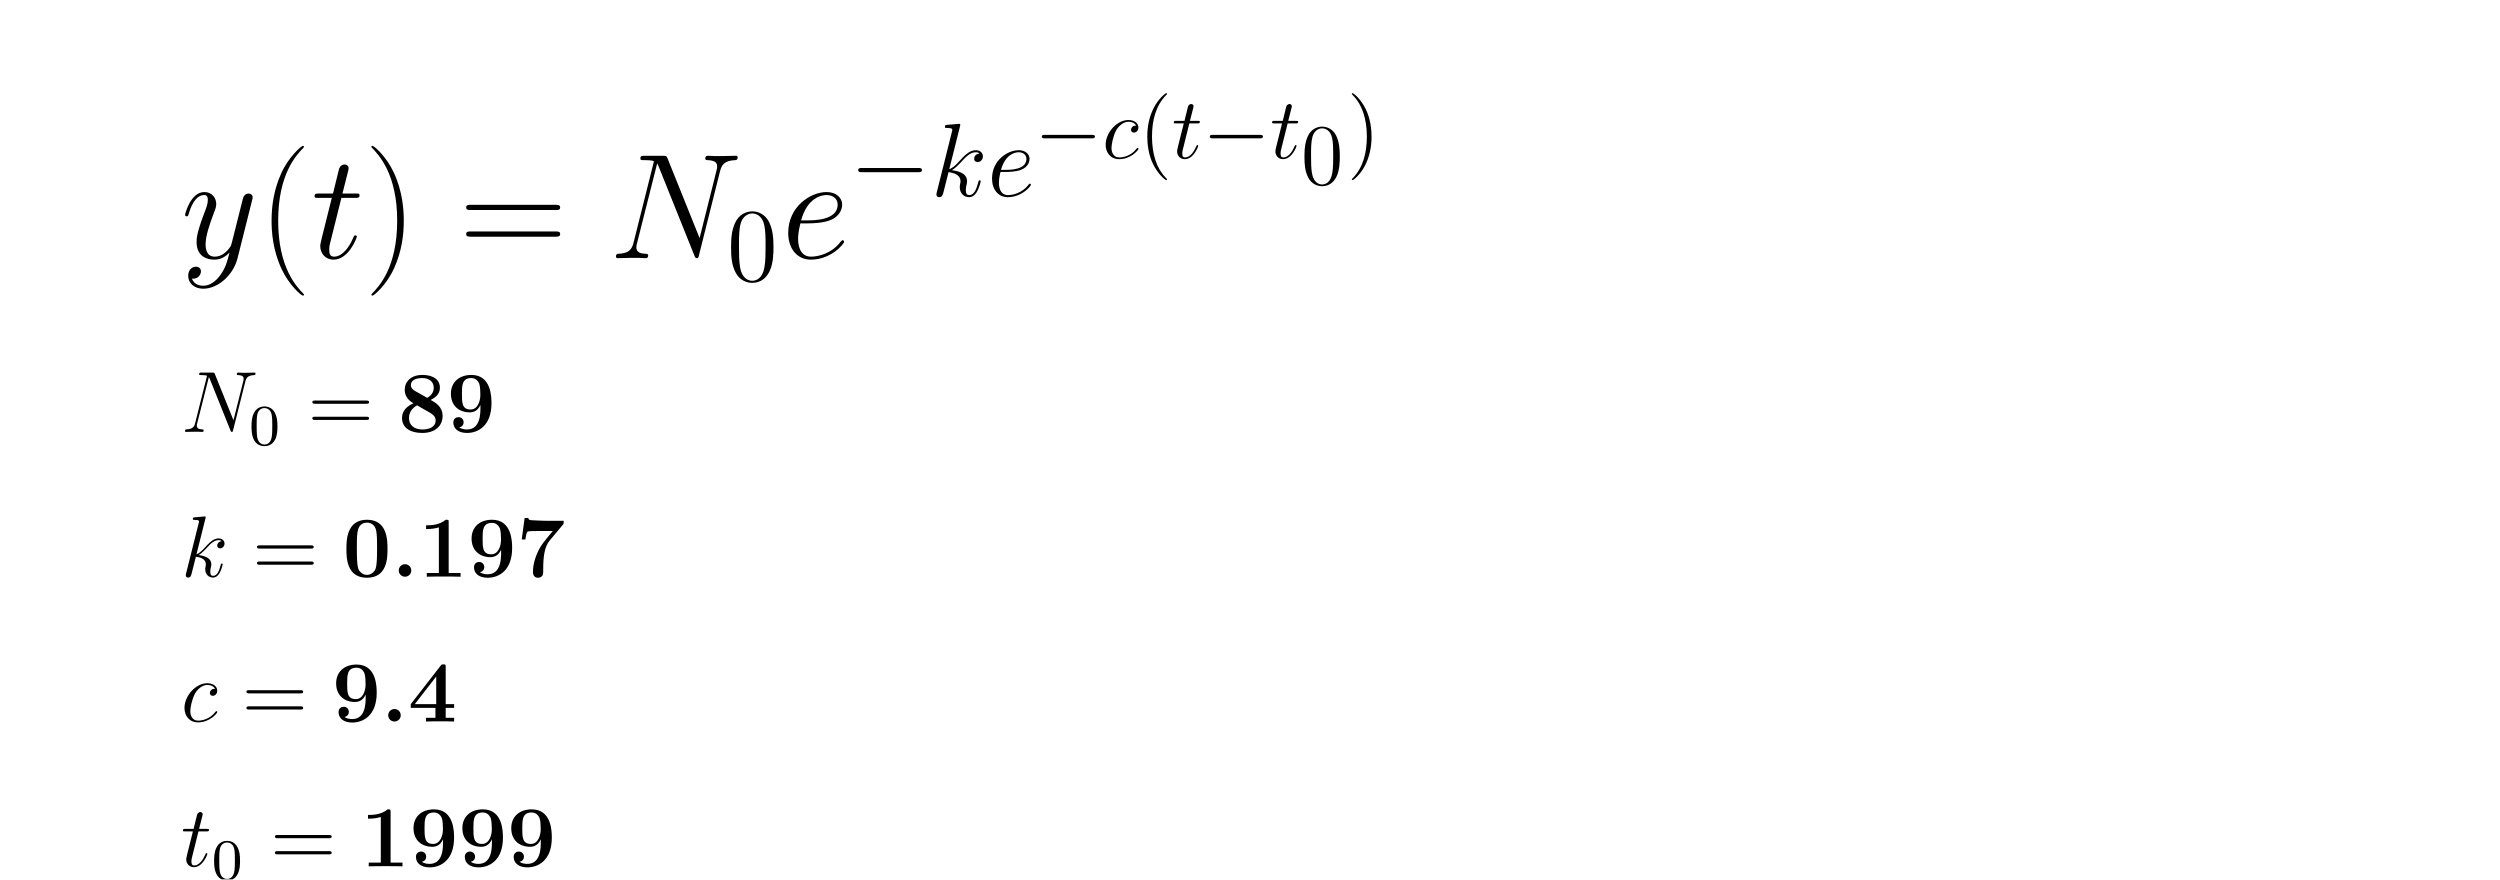
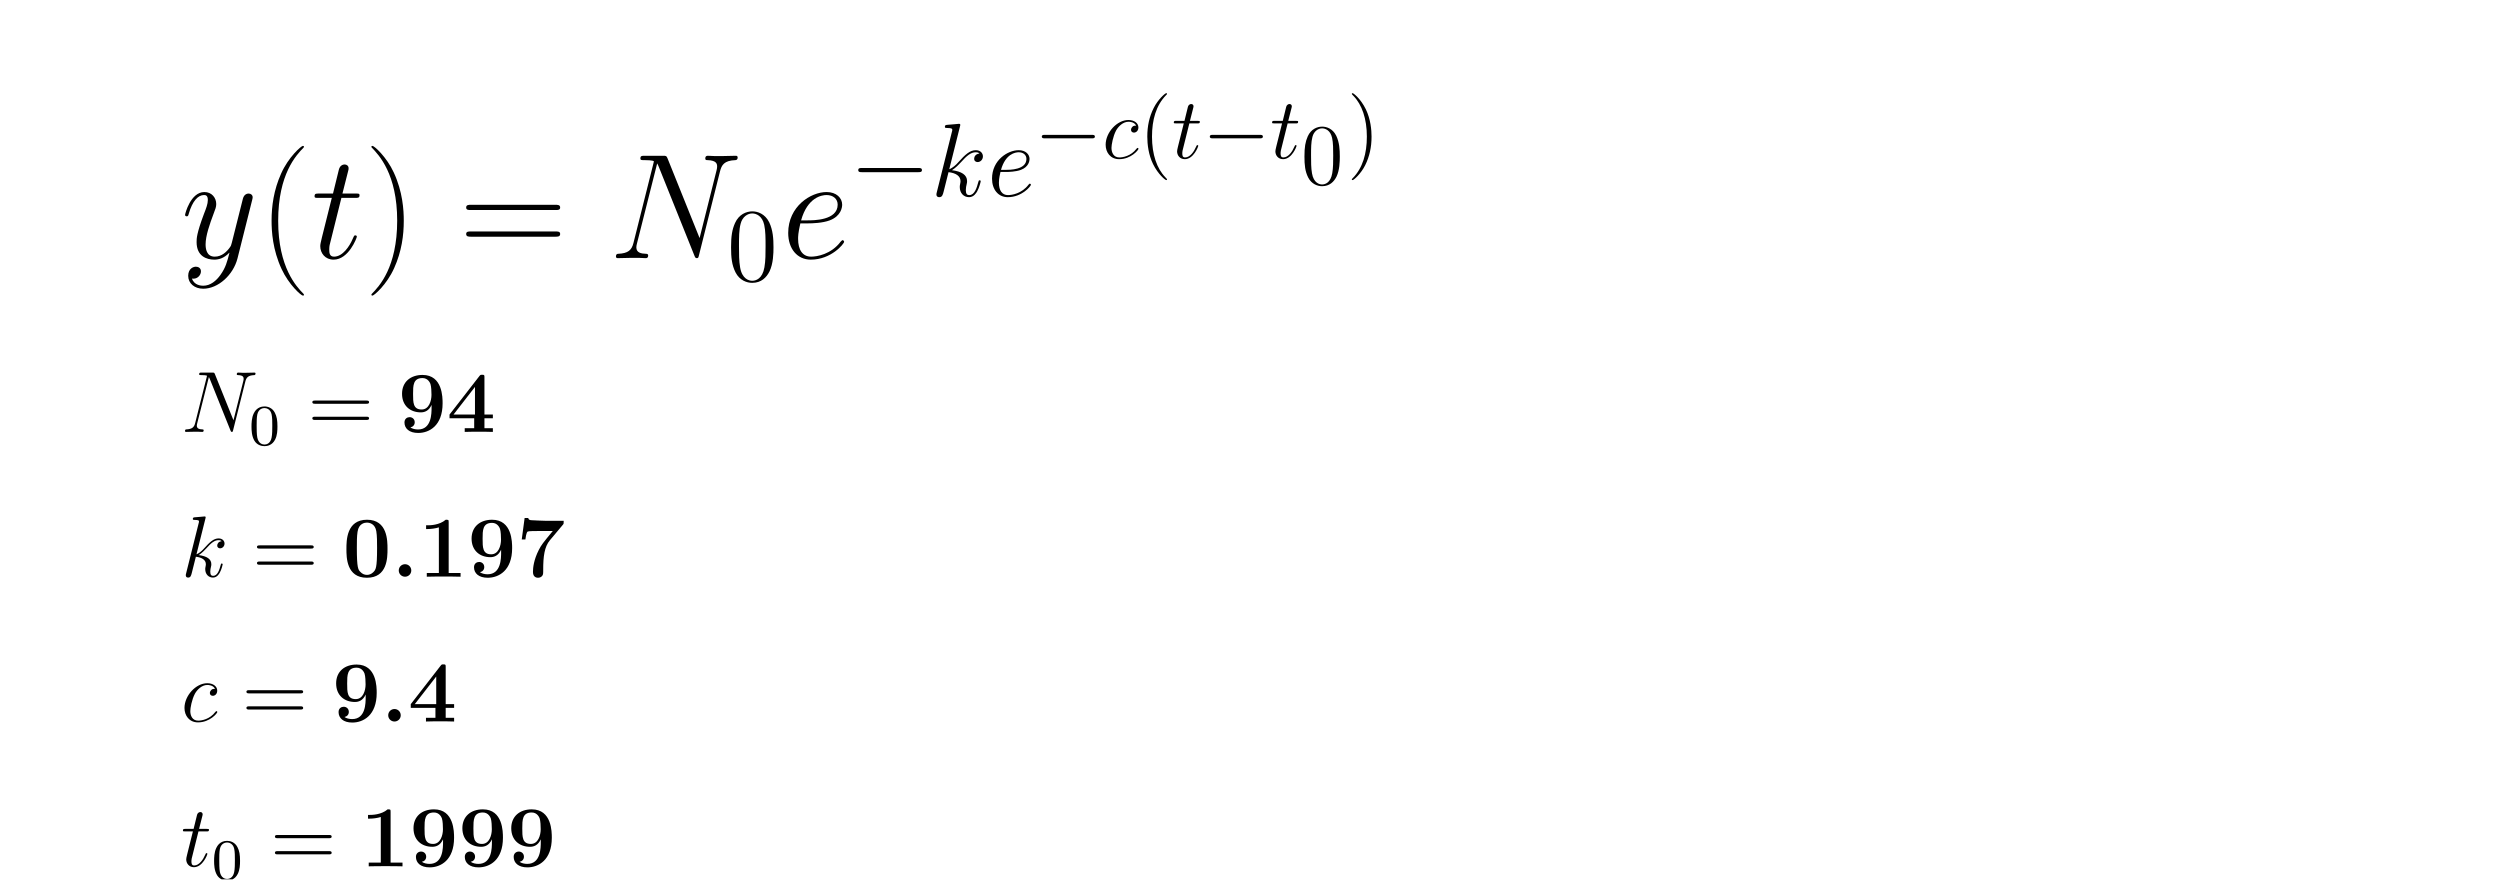
<svg xmlns="http://www.w3.org/2000/svg" version="1.1" width="344pt" height="121pt" viewBox="0 -121 344 121">
  <defs>
    <clipPath id="clip1">
      <path d="M0 0H343.711V120.348H0Z" />
    </clipPath>
  </defs>
  <g id="page1">
    <g transform="matrix(1 0 0 -1 0 0)">
      <path d="M30.331 83.169C29.774 82.385 28.97 81.684 27.959 81.684C27.712 81.684 26.722 81.725 26.413 82.674C26.474 82.653 26.578 82.653 26.619 82.653C27.238 82.653 27.65 83.19 27.65 83.664S27.258 84.303 26.949 84.303C26.619 84.303 25.897 84.056 25.897 83.045C25.897 81.993 26.784 81.272 27.959 81.272C30.022 81.272 32.105 83.169 32.683 85.458L34.704 93.502C34.724 93.605 34.766 93.729 34.766 93.853C34.766 94.162 34.518 94.368 34.209 94.368C34.023 94.368 33.59 94.286 33.425 93.667L31.899 87.603C31.796 87.232 31.796 87.191 31.631 86.964C31.218 86.386 30.538 85.685 29.548 85.685C28.393 85.685 28.29 86.82 28.29 87.376C28.29 88.552 28.846 90.14 29.403 91.625C29.63 92.223 29.754 92.512 29.754 92.925C29.754 93.791 29.135 94.575 28.125 94.575C26.227 94.575 25.464 91.584 25.464 91.419C25.464 91.337 25.546 91.233 25.691 91.233C25.876 91.233 25.897 91.316 25.98 91.605C26.474 93.337 27.258 94.162 28.063 94.162C28.248 94.162 28.599 94.162 28.599 93.481C28.599 92.945 28.372 92.347 28.063 91.563C27.052 88.862 27.052 88.181 27.052 87.686C27.052 85.727 28.454 85.273 29.486 85.273C30.084 85.273 30.826 85.458 31.548 86.222L31.569 86.201C31.259 84.984 31.053 84.18 30.331 83.169Z" clip-path="url(#clip1)" />
      <path d="M41.824 80.447C41.824 80.467 41.824 80.508 41.762 80.57C40.814 81.54 38.277 84.18 38.277 90.615C38.277 97.049 40.772 99.669 41.783 100.7C41.783 100.721 41.824 100.762 41.824 100.824S41.762 100.927 41.68 100.927C41.453 100.927 39.7 99.4 38.689 97.132C37.658 94.843 37.369 92.615 37.369 90.635C37.369 89.15 37.514 86.634 38.751 83.973C39.741 81.828 41.432 80.323 41.68 80.323C41.783 80.323 41.824 80.364 41.824 80.447Z" clip-path="url(#clip1)" />
      <path d="M46.976 93.77H48.873C49.265 93.77 49.471 93.77 49.471 94.141C49.471 94.368 49.347 94.368 48.935 94.368H47.12L47.883 97.379C47.966 97.668 47.966 97.709 47.966 97.854C47.966 98.184 47.697 98.369 47.429 98.369C47.264 98.369 46.79 98.307 46.625 97.647L45.821 94.368H43.882C43.469 94.368 43.284 94.368 43.284 93.977C43.284 93.77 43.428 93.77 43.82 93.77H45.656L44.294 88.325C44.129 87.603 44.068 87.397 44.068 87.129C44.068 86.16 44.748 85.273 45.903 85.273C47.986 85.273 49.1 88.284 49.1 88.428C49.1 88.552 49.017 88.614 48.894 88.614C48.852 88.614 48.77 88.614 48.729 88.531C48.708 88.511 48.688 88.49 48.543 88.16C48.11 87.129 47.161 85.685 45.965 85.685C45.346 85.685 45.305 86.201 45.305 86.655C45.305 86.675 45.305 87.067 45.367 87.315L46.976 93.77Z" clip-path="url(#clip1)" />
      <path d="M55.56 90.615C55.56 92.1 55.416 94.616 54.178 97.276C53.188 99.421 51.497 100.927 51.25 100.927C51.188 100.927 51.105 100.906 51.105 100.803C51.105 100.762 51.126 100.741 51.147 100.7C52.137 99.669 54.653 97.049 54.653 90.635C54.653 84.2 52.157 81.581 51.147 80.55C51.126 80.508 51.105 80.488 51.105 80.447C51.105 80.343 51.188 80.323 51.25 80.323C51.477 80.323 53.23 81.849 54.24 84.118C55.272 86.407 55.56 88.635 55.56 90.615Z" clip-path="url(#clip1)" />
      <path d="M76.458 92.1C76.768 92.1 77.077 92.1 77.077 92.45C77.077 92.822 76.727 92.822 76.376 92.822H64.847C64.496 92.822 64.145 92.822 64.145 92.45C64.145 92.1 64.455 92.1 64.764 92.1H76.458ZM76.376 88.428C76.727 88.428 77.077 88.428 77.077 88.8C77.077 89.15 76.768 89.15 76.458 89.15H64.764C64.455 89.15 64.145 89.15 64.145 88.8C64.145 88.428 64.496 88.428 64.847 88.428H76.376Z" clip-path="url(#clip1)" />
      <path d="M99.068 97.4C99.295 98.287 99.625 98.906 101.193 98.967C101.254 98.967 101.502 98.988 101.502 99.339C101.502 99.566 101.316 99.566 101.234 99.566C100.821 99.566 99.769 99.524 99.357 99.524H98.367C98.078 99.524 97.707 99.566 97.418 99.566C97.294 99.566 97.047 99.566 97.047 99.174C97.047 98.967 97.212 98.967 97.356 98.967C98.594 98.926 98.676 98.452 98.676 98.081C98.676 97.895 98.656 97.833 98.594 97.544L96.263 88.243L91.85 99.215C91.705 99.545 91.685 99.566 91.231 99.566H88.715C88.302 99.566 88.117 99.566 88.117 99.174C88.117 98.967 88.261 98.967 88.653 98.967C88.756 98.967 89.973 98.967 89.973 98.782C89.973 98.74 89.932 98.576 89.911 98.514L87.168 87.583C86.92 86.572 86.425 86.139 85.064 86.077C84.961 86.077 84.755 86.056 84.755 85.685C84.755 85.479 84.961 85.479 85.023 85.479C85.435 85.479 86.487 85.52 86.9 85.52H87.89C88.178 85.52 88.529 85.479 88.818 85.479C88.962 85.479 89.189 85.479 89.189 85.871C89.189 86.056 88.983 86.077 88.9 86.077C88.22 86.098 87.56 86.222 87.56 86.964C87.56 87.129 87.601 87.315 87.642 87.48L90.427 98.514C90.55 98.307 90.55 98.266 90.633 98.081L95.541 85.85C95.644 85.603 95.686 85.479 95.871 85.479C96.078 85.479 96.098 85.541 96.181 85.891L99.068 97.4Z" clip-path="url(#clip1)" />
      <path d="M106.432 86.969C106.432 88.159 106.36 89.321 105.844 90.411C105.256 91.601 104.223 91.917 103.52 91.917C102.689 91.917 101.67 91.501 101.14 90.31C100.738 89.407 100.595 88.518 100.595 86.969C100.595 85.578 100.695 84.531 101.212 83.513C101.771 82.423 102.76 82.079 103.506 82.079C104.754 82.079 105.471 82.825 105.887 83.656C106.403 84.732 106.432 86.137 106.432 86.969ZM103.506 82.366C103.047 82.366 102.115 82.624 101.843 84.187C101.685 85.047 101.685 86.137 101.685 87.141C101.685 88.317 101.685 89.378 101.914 90.224C102.158 91.185 102.89 91.63 103.506 91.63C104.051 91.63 104.883 91.3 105.155 90.067C105.342 89.249 105.342 88.116 105.342 87.141C105.342 86.18 105.342 85.09 105.184 84.216C104.912 82.638 104.008 82.366 103.506 82.366Z" clip-path="url(#clip1)" />
      <path d="M111.221 90.264C111.778 90.264 113.18 90.305 114.17 90.677C115.738 91.275 115.882 92.471 115.882 92.842C115.882 93.75 115.098 94.575 113.737 94.575C111.571 94.575 108.457 92.615 108.457 88.944C108.457 86.778 109.695 85.273 111.571 85.273C114.376 85.273 116.15 87.459 116.15 87.727C116.15 87.851 116.026 87.954 115.944 87.954C115.882 87.954 115.861 87.933 115.676 87.748C114.356 85.995 112.396 85.685 111.613 85.685C110.437 85.685 109.818 86.613 109.818 88.14C109.818 88.428 109.818 88.944 110.128 90.264H111.221ZM110.231 90.677C111.118 93.853 113.077 94.162 113.737 94.162C114.645 94.162 115.263 93.626 115.263 92.842C115.263 90.677 111.963 90.677 111.097 90.677H110.231Z" clip-path="url(#clip1)" />
      <path d="M126.357 97.309C126.6 97.309 126.859 97.309 126.859 97.596C126.859 97.883 126.6 97.883 126.357 97.883H118.598C118.354 97.883 118.096 97.883 118.096 97.596C118.096 97.309 118.354 97.309 118.598 97.309H126.357Z" clip-path="url(#clip1)" />
      <path d="M132.094 103.605C132.108 103.662 132.137 103.749 132.137 103.82C132.137 103.964 131.993 103.964 131.965 103.964C131.95 103.964 131.434 103.92 131.176 103.892C130.932 103.878 130.717 103.849 130.459 103.834C130.115 103.806 130.014 103.791 130.014 103.533C130.014 103.39 130.158 103.39 130.301 103.39C131.032 103.39 131.032 103.261 131.032 103.118C131.032 103.06 131.032 103.031 130.961 102.773L128.91 94.57C128.853 94.355 128.853 94.327 128.853 94.24C128.853 93.925 129.096 93.868 129.24 93.868C129.641 93.868 129.727 94.183 129.842 94.628L130.516 97.309C131.549 97.195 132.166 96.764 132.166 96.076C132.166 95.99 132.166 95.933 132.122 95.718C132.065 95.503 132.065 95.33 132.065 95.258C132.065 94.427 132.61 93.868 133.341 93.868C134.001 93.868 134.345 94.47 134.46 94.671C134.761 95.201 134.947 96.004 134.947 96.062C134.947 96.133 134.89 96.191 134.804 96.191C134.675 96.191 134.661 96.133 134.603 95.904C134.403 95.158 134.101 94.154 133.37 94.154C133.083 94.154 132.897 94.298 132.897 94.843C132.897 95.115 132.954 95.431 133.011 95.646C133.069 95.904 133.069 95.918 133.069 96.09C133.069 96.937 132.309 97.41 130.99 97.582C131.506 97.897 132.022 98.457 132.223 98.672C133.04 99.59 133.6 100.049 134.259 100.049C134.589 100.049 134.675 99.963 134.776 99.876C134.245 99.819 134.044 99.446 134.044 99.159C134.044 98.815 134.316 98.7 134.517 98.7C134.905 98.7 135.249 99.03 135.249 99.489C135.249 99.905 134.919 100.335 134.274 100.335C133.485 100.335 132.84 99.776 131.821 98.629C131.678 98.457 131.147 97.912 130.617 97.711L132.094 103.605Z" clip-path="url(#clip1)" />
      <path d="M138.425 97.338C138.812 97.338 139.788 97.367 140.476 97.625C141.566 98.041 141.666 98.873 141.666 99.131C141.666 99.762 141.121 100.335 140.175 100.335C138.669 100.335 136.504 98.973 136.504 96.42C136.504 94.915 137.364 93.868 138.669 93.868C140.62 93.868 141.853 95.388 141.853 95.574C141.853 95.66 141.767 95.732 141.709 95.732C141.666 95.732 141.652 95.718 141.523 95.588C140.605 94.37 139.243 94.154 138.698 94.154C137.88 94.154 137.45 94.8 137.45 95.861C137.45 96.062 137.45 96.42 137.665 97.338H138.425ZM137.737 97.625C138.354 99.834 139.716 100.049 140.175 100.049C140.806 100.049 141.236 99.676 141.236 99.131C141.236 97.625 138.941 97.625 138.339 97.625H137.737Z" clip-path="url(#clip1)" />
      <path d="M150.238 101.966C150.441 101.966 150.656 101.966 150.656 102.205S150.441 102.444 150.238 102.444H143.772C143.569 102.444 143.354 102.444 143.354 102.205S143.569 101.966 143.772 101.966H150.238Z" clip-path="url(#clip1)" />
      <path d="M156.333 103.71C156.106 103.71 155.998 103.71 155.831 103.567C155.759 103.507 155.628 103.328 155.628 103.137C155.628 102.898 155.807 102.755 156.034 102.755C156.321 102.755 156.643 102.994 156.643 103.471C156.643 104.045 156.094 104.487 155.269 104.487C153.703 104.487 152.138 102.778 152.138 101.081C152.138 100.042 152.783 99.098 154.003 99.098C155.628 99.098 156.655 100.364 156.655 100.52C156.655 100.591 156.584 100.651 156.536 100.651C156.5 100.651 156.488 100.639 156.381 100.532C155.616 99.516 154.48 99.336 154.026 99.336C153.202 99.336 152.939 100.054 152.939 100.651C152.939 101.07 153.142 102.229 153.572 103.041C153.883 103.603 154.528 104.248 155.281 104.248C155.437 104.248 156.094 104.225 156.333 103.71Z" clip-path="url(#clip1)" />
      <path d="M160.582 96.313C160.582 96.349 160.582 96.373 160.379 96.576C159.184 97.783 158.515 99.755 158.515 102.193C158.515 104.511 159.076 106.507 160.462 107.917C160.582 108.025 160.582 108.049 160.582 108.085C160.582 108.156 160.522 108.18 160.475 108.18C160.319 108.18 159.339 107.32 158.754 106.149C158.144 104.941 157.869 103.663 157.869 102.193C157.869 101.129 158.036 99.707 158.658 98.428C159.363 96.994 160.343 96.217 160.475 96.217C160.522 96.217 160.582 96.241 160.582 96.313Z" clip-path="url(#clip1)" />
      <path d="M163.653 104.021H164.753C164.98 104.021 165.099 104.021 165.099 104.236C165.099 104.368 165.028 104.368 164.789 104.368H163.737L164.179 106.113C164.227 106.28 164.227 106.304 164.227 106.388C164.227 106.579 164.071 106.686 163.916 106.686C163.82 106.686 163.546 106.65 163.45 106.268L162.984 104.368H161.86C161.622 104.368 161.514 104.368 161.514 104.141C161.514 104.021 161.598 104.021 161.825 104.021H162.888L162.099 100.866C162.004 100.448 161.968 100.329 161.968 100.173C161.968 99.611 162.363 99.098 163.032 99.098C164.239 99.098 164.884 100.842 164.884 100.926C164.884 100.998 164.836 101.034 164.764 101.034C164.741 101.034 164.693 101.034 164.669 100.986C164.657 100.974 164.645 100.962 164.561 100.771C164.31 100.173 163.761 99.336 163.068 99.336C162.709 99.336 162.685 99.635 162.685 99.898C162.685 99.91 162.685 100.137 162.721 100.281L163.653 104.021Z" clip-path="url(#clip1)" />
      <path d="M173.354 101.966C173.557 101.966 173.772 101.966 173.772 102.205S173.557 102.444 173.354 102.444H166.888C166.685 102.444 166.47 102.444 166.47 102.205S166.685 101.966 166.888 101.966H173.354Z" clip-path="url(#clip1)" />
      <path d="M177.178 104.021H178.278C178.505 104.021 178.624 104.021 178.624 104.236C178.624 104.368 178.553 104.368 178.314 104.368H177.262L177.704 106.113C177.752 106.28 177.752 106.304 177.752 106.388C177.752 106.579 177.596 106.686 177.441 106.686C177.345 106.686 177.071 106.65 176.975 106.268L176.509 104.368H175.385C175.147 104.368 175.039 104.368 175.039 104.141C175.039 104.021 175.123 104.021 175.35 104.021H176.413L175.624 100.866C175.529 100.448 175.493 100.329 175.493 100.173C175.493 99.611 175.888 99.098 176.557 99.098C177.764 99.098 178.409 100.842 178.409 100.926C178.409 100.998 178.361 101.034 178.289 101.034C178.266 101.034 178.218 101.034 178.194 100.986C178.182 100.974 178.17 100.962 178.086 100.771C177.835 100.173 177.286 99.336 176.593 99.336C176.234 99.336 176.21 99.635 176.21 99.898C176.21 99.91 176.21 100.137 176.246 100.281L177.178 104.021Z" clip-path="url(#clip1)" />
      <path d="M184.357 99.454C184.357 100.446 184.297 101.414 183.867 102.323C183.377 103.314 182.516 103.577 181.931 103.577C181.238 103.577 180.389 103.231 179.947 102.239C179.612 101.486 179.493 100.745 179.493 99.454C179.493 98.295 179.577 97.422 180.007 96.574C180.473 95.666 181.298 95.379 181.919 95.379C182.959 95.379 183.556 96.001 183.903 96.694C184.333 97.59 184.357 98.761 184.357 99.454ZM181.919 95.618C181.536 95.618 180.76 95.833 180.533 97.136C180.401 97.853 180.401 98.761 180.401 99.598C180.401 100.577 180.401 101.462 180.592 102.167C180.796 102.968 181.405 103.338 181.919 103.338C182.373 103.338 183.066 103.063 183.293 102.036C183.449 101.354 183.449 100.41 183.449 99.598C183.449 98.797 183.449 97.889 183.317 97.16C183.09 95.845 182.337 95.618 181.919 95.618Z" clip-path="url(#clip1)" />
      <path d="M188.725 102.193C188.725 103.101 188.606 104.583 187.936 105.969C187.231 107.403 186.251 108.18 186.12 108.18C186.072 108.18 186.012 108.156 186.012 108.085C186.012 108.049 186.012 108.025 186.215 107.822C187.411 106.615 188.08 104.643 188.08 102.205C188.08 99.886 187.518 97.891 186.132 96.48C186.012 96.373 186.012 96.349 186.012 96.313C186.012 96.241 186.072 96.217 186.12 96.217C186.275 96.217 187.255 97.078 187.841 98.249C188.45 99.468 188.725 100.759 188.725 102.193Z" clip-path="url(#clip1)" />
      <path d="M33.751 68.477C33.882 68.99 34.073 69.349 34.982 69.385C35.017 69.385 35.161 69.397 35.161 69.6C35.161 69.731 35.053 69.731 35.005 69.731C34.766 69.731 34.157 69.707 33.918 69.707H33.344C33.177 69.707 32.962 69.731 32.794 69.731C32.723 69.731 32.58 69.731 32.58 69.504C32.58 69.385 32.675 69.385 32.759 69.385C33.476 69.361 33.524 69.086 33.524 68.871C33.524 68.763 33.512 68.727 33.476 68.56L32.126 63.17L29.568 69.528C29.484 69.719 29.472 69.731 29.209 69.731H27.751C27.512 69.731 27.405 69.731 27.405 69.504C27.405 69.385 27.488 69.385 27.715 69.385C27.775 69.385 28.48 69.385 28.48 69.277C28.48 69.253 28.456 69.158 28.445 69.122L26.855 62.788C26.712 62.202 26.425 61.952 25.636 61.916C25.576 61.916 25.457 61.904 25.457 61.688C25.457 61.569 25.576 61.569 25.612 61.569C25.851 61.569 26.461 61.593 26.7 61.593H27.273C27.441 61.593 27.644 61.569 27.811 61.569C27.895 61.569 28.026 61.569 28.026 61.796C28.026 61.904 27.907 61.916 27.859 61.916C27.465 61.927 27.082 61.999 27.082 62.429C27.082 62.525 27.106 62.633 27.13 62.728L28.743 69.122C28.815 69.002 28.815 68.978 28.863 68.871L31.707 61.784C31.767 61.641 31.791 61.569 31.898 61.569C32.018 61.569 32.03 61.605 32.078 61.808L33.751 68.477Z" clip-path="url(#clip1)" />
      <path d="M38.176 62.318C38.176 63.17 38.088 63.688 37.825 64.198C37.475 64.898 36.829 65.074 36.391 65.074C35.388 65.074 35.021 64.325 34.909 64.102C34.623 63.52 34.607 62.732 34.607 62.318C34.607 61.792 34.631 60.987 35.013 60.35C35.379 59.76 35.969 59.609 36.391 59.609C36.774 59.609 37.459 59.728 37.857 60.517C38.152 61.09 38.176 61.8 38.176 62.318ZM36.391 59.832C36.12 59.832 35.571 59.959 35.403 60.796C35.316 61.25 35.316 61.999 35.316 62.413C35.316 62.963 35.316 63.52 35.403 63.959C35.571 64.771 36.192 64.851 36.391 64.851C36.662 64.851 37.212 64.715 37.371 63.99C37.467 63.552 37.467 62.955 37.467 62.413C37.467 61.943 37.467 61.226 37.371 60.78C37.204 59.943 36.654 59.832 36.391 59.832Z" clip-path="url(#clip1)" />
      <path d="M50.401 65.441C50.568 65.441 50.783 65.441 50.783 65.656C50.783 65.883 50.58 65.883 50.401 65.883H43.362C43.194 65.883 42.979 65.883 42.979 65.668C42.979 65.441 43.182 65.441 43.362 65.441H50.401ZM50.401 63.218C50.568 63.218 50.783 63.218 50.783 63.433C50.783 63.66 50.58 63.66 50.401 63.66H43.362C43.194 63.66 42.979 63.66 42.979 63.445C42.979 63.218 43.182 63.218 43.362 63.218H50.401Z" clip-path="url(#clip1)" />
-       <path d="M59.264 65.967C59.862 66.278 60.531 66.72 60.531 67.652C60.531 68.883 59.432 69.409 58.129 69.409C56.54 69.409 55.691 68.501 55.691 67.341C55.691 66.696 56.014 65.979 56.898 65.513C55.548 64.915 55.321 64.091 55.321 63.469C55.321 62.095 56.516 61.425 58.093 61.425C59.862 61.425 60.902 62.382 60.902 63.768C60.902 65.07 59.874 65.632 59.264 65.967ZM57.113 67.198C56.874 67.329 56.54 67.604 56.54 67.999C56.54 68.955 57.818 68.978 58.093 68.978C59.109 68.978 59.683 68.441 59.683 67.652C59.683 67.162 59.468 66.648 58.786 66.254L57.113 67.198ZM57.388 65.226L59.037 64.282C59.432 64.055 59.946 63.768 59.946 63.158C59.946 62.202 58.99 61.904 58.129 61.904C56.946 61.904 56.277 62.537 56.277 63.481C56.277 64.354 56.815 64.903 57.388 65.226Z" clip-path="url(#clip1)" />
-       <path d="M66.109 64.939C66.109 64.102 66.109 61.904 64.245 61.904C63.874 61.904 63.444 61.999 63.193 62.191C63.539 62.262 63.79 62.513 63.79 62.895C63.79 63.326 63.468 63.6 63.085 63.6C62.775 63.6 62.38 63.397 62.38 62.871C62.38 62.035 63.038 61.425 64.269 61.425C65.786 61.425 67.627 62.417 67.627 65.501C67.627 66.302 67.627 69.409 64.866 69.409C63.217 69.409 62.045 68.453 62.045 66.816C62.045 65.154 63.193 64.258 64.627 64.258C65.129 64.258 65.726 64.437 66.109 65.285V64.939ZM64.746 64.652C63.563 64.652 63.563 65.62 63.563 66.791C63.563 67.939 63.563 68.978 64.866 68.978C65.631 68.978 65.906 68.297 65.954 68.166C66.073 67.807 66.097 67.067 66.097 66.672C66.097 65.835 65.75 64.652 64.746 64.652Z" clip-path="url(#clip1)" />
+       <path d="M59.384 64.939C59.384 64.102 59.384 61.904 57.52 61.904C57.149 61.904 56.719 61.999 56.468 62.191C56.815 62.262 57.066 62.513 57.066 62.895C57.066 63.326 56.743 63.6 56.361 63.6C56.05 63.6 55.655 63.397 55.655 62.871C55.655 62.035 56.313 61.425 57.544 61.425C59.061 61.425 60.902 62.417 60.902 65.501C60.902 66.302 60.902 69.409 58.141 69.409C56.492 69.409 55.321 68.453 55.321 66.816C55.321 65.154 56.468 64.258 57.902 64.258C58.404 64.258 59.002 64.437 59.384 65.285V64.939ZM58.022 64.652C56.838 64.652 56.838 65.62 56.838 66.791C56.838 67.939 56.838 68.978 58.141 68.978C58.906 68.978 59.181 68.297 59.229 68.166C59.348 67.807 59.372 67.067 59.372 66.672C59.372 65.835 59.026 64.652 58.022 64.652Z" clip-path="url(#clip1)" />
+       <path d="M66.659 63.445H67.818V63.959H66.659V69.086C66.659 69.385 66.647 69.433 66.348 69.433C66.133 69.433 66.109 69.433 65.965 69.253L61.855 63.959V63.445H65.248V62.083H63.946V61.569C64.292 61.593 65.475 61.593 65.906 61.593C66.312 61.593 67.495 61.593 67.818 61.569V62.083H66.659V63.445ZM65.356 67.76V63.959H62.404L65.356 67.76Z" clip-path="url(#clip1)" />
      <path d="M28.265 49.639C28.277 49.687 28.301 49.759 28.301 49.818C28.301 49.938 28.181 49.938 28.158 49.938C28.146 49.938 27.715 49.902 27.5 49.878C27.297 49.866 27.118 49.842 26.903 49.83C26.616 49.806 26.532 49.794 26.532 49.579C26.532 49.46 26.652 49.46 26.771 49.46C27.381 49.46 27.381 49.352 27.381 49.233C27.381 49.185 27.381 49.161 27.321 48.946L25.612 42.11C25.564 41.931 25.564 41.907 25.564 41.835C25.564 41.572 25.767 41.525 25.887 41.525C26.222 41.525 26.293 41.787 26.389 42.158L26.951 44.393C27.811 44.297 28.325 43.939 28.325 43.365C28.325 43.293 28.325 43.245 28.289 43.066C28.241 42.887 28.241 42.743 28.241 42.684C28.241 41.99 28.695 41.525 29.305 41.525C29.855 41.525 30.141 42.026 30.237 42.194C30.488 42.636 30.643 43.305 30.643 43.353C30.643 43.413 30.596 43.461 30.524 43.461C30.416 43.461 30.404 43.413 30.357 43.221C30.189 42.6 29.938 41.763 29.329 41.763C29.09 41.763 28.934 41.883 28.934 42.337C28.934 42.564 28.982 42.827 29.03 43.007C29.078 43.221 29.078 43.233 29.078 43.377C29.078 44.082 28.445 44.477 27.345 44.62C27.775 44.883 28.206 45.349 28.373 45.528C29.054 46.293 29.52 46.675 30.07 46.675C30.345 46.675 30.416 46.604 30.5 46.532C30.058 46.484 29.89 46.173 29.89 45.934C29.89 45.647 30.118 45.552 30.285 45.552C30.608 45.552 30.895 45.827 30.895 46.209C30.895 46.556 30.619 46.914 30.082 46.914C29.424 46.914 28.887 46.448 28.038 45.492C27.919 45.349 27.476 44.895 27.034 44.727L28.265 49.639Z" clip-path="url(#clip1)" />
      <path d="M42.784 45.516C42.951 45.516 43.166 45.516 43.166 45.731C43.166 45.958 42.963 45.958 42.784 45.958H35.745C35.577 45.958 35.362 45.958 35.362 45.743C35.362 45.516 35.566 45.516 35.745 45.516H42.784ZM42.784 43.293C42.951 43.293 43.166 43.293 43.166 43.508C43.166 43.735 42.963 43.735 42.784 43.735H35.745C35.577 43.735 35.362 43.735 35.362 43.52C35.362 43.293 35.566 43.293 35.745 43.293H42.784Z" clip-path="url(#clip1)" />
      <path d="M53.321 45.456C53.321 46.604 53.321 49.484 50.5 49.484C47.668 49.484 47.668 46.615 47.668 45.456C47.668 44.309 47.668 41.501 50.488 41.501S53.321 44.273 53.321 45.456ZM50.5 41.895C50.118 41.895 49.831 42.05 49.592 42.301C49.293 42.6 49.102 42.791 49.102 45.6C49.102 46.436 49.102 47.201 49.198 47.822C49.365 49.005 50.225 49.089 50.488 49.089C50.871 49.089 51.612 48.91 51.779 47.906C51.886 47.297 51.886 46.329 51.886 45.6C51.886 42.779 51.707 42.612 51.349 42.253C51.11 42.015 50.787 41.895 50.5 41.895Z" clip-path="url(#clip1)" />
      <path d="M56.592 42.504C56.592 42.994 56.197 43.365 55.731 43.365C55.265 43.365 54.87 42.994 54.87 42.504C54.87 42.015 55.265 41.644 55.731 41.644C56.197 41.644 56.592 42.015 56.592 42.504Z" clip-path="url(#clip1)" />
      <path d="M61.738 49.137C61.738 49.484 61.714 49.484 61.332 49.484C60.447 48.719 59.121 48.719 58.858 48.719H58.631V48.205H58.858C59.276 48.205 59.909 48.277 60.388 48.432V42.158H58.726V41.644C59.228 41.668 60.483 41.668 61.045 41.668C61.606 41.668 62.873 41.668 63.375 41.644V42.158H61.738V49.137Z" clip-path="url(#clip1)" />
      <path d="M68.953 45.014C68.953 44.177 68.953 41.979 67.088 41.979C66.718 41.979 66.288 42.074 66.037 42.266C66.383 42.337 66.634 42.588 66.634 42.971C66.634 43.401 66.311 43.675 65.929 43.675C65.618 43.675 65.224 43.472 65.224 42.947C65.224 42.11 65.881 41.501 67.112 41.501C68.63 41.501 70.47 42.492 70.47 45.576C70.47 46.377 70.47 49.484 67.71 49.484C66.06 49.484 64.889 48.528 64.889 46.891C64.889 45.229 66.037 44.333 67.471 44.333C67.973 44.333 68.57 44.512 68.953 45.361V45.014ZM67.59 44.727C66.407 44.727 66.407 45.695 66.407 46.867C66.407 48.014 66.407 49.053 67.71 49.053C68.475 49.053 68.749 48.372 68.797 48.241C68.917 47.882 68.941 47.142 68.941 46.747C68.941 45.91 68.594 44.727 67.59 44.727Z" clip-path="url(#clip1)" />
      <path d="M77.458 48.802C77.566 48.922 77.566 48.946 77.566 49.34H75.044C74.96 49.34 73.18 49.4 73.036 49.424C72.737 49.472 72.714 49.603 72.69 49.723H72.188L71.793 46.771H72.295C72.307 46.891 72.403 47.727 72.606 47.858C72.714 47.93 73.706 47.93 73.897 47.93H76.06C74.674 46.245 74.518 46.054 74.148 45.349C73.443 43.962 73.335 42.887 73.335 42.301C73.335 41.501 73.945 41.501 74.04 41.501C74.339 41.501 74.506 41.656 74.59 41.74C74.745 41.931 74.745 42.074 74.745 42.6C74.745 44.429 74.912 45.767 75.666 46.663L77.458 48.802Z" clip-path="url(#clip1)" />
      <path d="M29.58 26.212C29.353 26.212 29.245 26.212 29.078 26.069C29.006 26.009 28.875 25.83 28.875 25.639C28.875 25.4 29.054 25.256 29.281 25.256C29.568 25.256 29.89 25.495 29.89 25.973C29.89 26.547 29.341 26.989 28.516 26.989C26.951 26.989 25.385 25.28 25.385 23.583C25.385 22.544 26.03 21.6 27.25 21.6C28.875 21.6 29.902 22.866 29.902 23.021C29.902 23.093 29.831 23.153 29.783 23.153C29.747 23.153 29.735 23.141 29.628 23.034C28.863 22.018 27.727 21.838 27.273 21.838C26.449 21.838 26.186 22.555 26.186 23.153C26.186 23.572 26.389 24.73 26.819 25.543C27.13 26.105 27.775 26.75 28.528 26.75C28.684 26.75 29.341 26.727 29.58 26.212Z" clip-path="url(#clip1)" />
      <path d="M41.332 25.591C41.499 25.591 41.714 25.591 41.714 25.806C41.714 26.033 41.511 26.033 41.332 26.033H34.293C34.125 26.033 33.91 26.033 33.91 25.818C33.91 25.591 34.113 25.591 34.293 25.591H41.332ZM41.332 23.368C41.499 23.368 41.714 23.368 41.714 23.583C41.714 23.81 41.511 23.81 41.332 23.81H34.293C34.125 23.81 33.91 23.81 33.91 23.595C33.91 23.368 34.113 23.368 34.293 23.368H41.332Z" clip-path="url(#clip1)" />
      <path d="M50.316 25.089C50.316 24.252 50.316 22.054 48.452 22.054C48.081 22.054 47.651 22.149 47.4 22.34C47.747 22.412 47.998 22.663 47.998 23.046C47.998 23.476 47.675 23.75 47.293 23.75C46.982 23.75 46.587 23.547 46.587 23.021C46.587 22.185 47.245 21.576 48.476 21.576C49.993 21.576 51.834 22.567 51.834 25.651C51.834 26.451 51.834 29.559 49.073 29.559C47.424 29.559 46.253 28.603 46.253 26.965C46.253 25.304 47.4 24.408 48.834 24.408C49.336 24.408 49.934 24.587 50.316 25.436V25.089ZM48.953 24.802C47.77 24.802 47.77 25.77 47.77 26.942C47.77 28.089 47.77 29.128 49.073 29.128C49.838 29.128 50.113 28.447 50.161 28.316C50.28 27.957 50.304 27.216 50.304 26.822C50.304 25.985 49.958 24.802 48.953 24.802Z" clip-path="url(#clip1)" />
      <path d="M55.141 22.579C55.141 23.069 54.746 23.44 54.28 23.44C53.814 23.44 53.419 23.069 53.419 22.579C53.419 22.09 53.814 21.719 54.28 21.719C54.746 21.719 55.141 22.09 55.141 22.579Z" clip-path="url(#clip1)" />
      <path d="M61.327 23.595H62.486V24.109H61.327V29.236C61.327 29.535 61.315 29.583 61.016 29.583C60.8 29.583 60.777 29.583 60.633 29.403L56.522 24.109V23.595H59.916V22.233H58.614V21.719C58.96 21.743 60.143 21.743 60.574 21.743C60.98 21.743 62.163 21.743 62.486 21.719V22.233H61.327V23.595ZM60.024 27.91V24.109H57.072L60.024 27.91Z" clip-path="url(#clip1)" />
      <path d="M27.309 6.597H28.409C28.636 6.597 28.755 6.597 28.755 6.812C28.755 6.944 28.684 6.944 28.445 6.944H27.393L27.835 8.689C27.883 8.856 27.883 8.88 27.883 8.964C27.883 9.155 27.727 9.262 27.572 9.262C27.476 9.262 27.202 9.226 27.106 8.844L26.64 6.944H25.516C25.278 6.944 25.17 6.944 25.17 6.717C25.17 6.597 25.254 6.597 25.481 6.597H26.544L25.756 3.442C25.66 3.024 25.624 2.905 25.624 2.749C25.624 2.187 26.019 1.674 26.688 1.674C27.895 1.674 28.54 3.418 28.54 3.502C28.54 3.574 28.492 3.61 28.421 3.61C28.397 3.61 28.349 3.61 28.325 3.562C28.313 3.55 28.301 3.538 28.217 3.347C27.966 2.749 27.417 1.912 26.724 1.912C26.365 1.912 26.341 2.211 26.341 2.474C26.341 2.486 26.341 2.713 26.377 2.857L27.309 6.597Z" clip-path="url(#clip1)" />
      <path d="M33.03 2.542C33.03 3.394 32.942 3.912 32.679 4.422C32.329 5.122 31.683 5.298 31.245 5.298C30.241 5.298 29.875 4.549 29.763 4.326C29.477 3.744 29.46 2.956 29.46 2.542C29.46 2.016 29.485 1.211 29.867 .574C30.233-.016 30.823-.167 31.245-.167C31.628-.167 32.313-.048 32.711 .741C33.006 1.314 33.03 2.023 33.03 2.542ZM31.245 .056C30.974 .056 30.425 .183 30.257 1.02C30.17 1.474 30.17 2.223 30.17 2.637C30.17 3.187 30.17 3.744 30.257 4.183C30.425 4.995 31.046 5.075 31.245 5.075C31.516 5.075 32.066 4.939 32.225 4.214C32.321 3.776 32.321 3.179 32.321 2.637C32.321 2.167 32.321 1.45 32.225 1.004C32.058 .167 31.508 .056 31.245 .056Z" clip-path="url(#clip1)" />
      <path d="M45.254 5.665C45.421 5.665 45.636 5.665 45.636 5.88C45.636 6.107 45.433 6.107 45.254 6.107H38.215C38.047 6.107 37.832 6.107 37.832 5.892C37.832 5.665 38.035 5.665 38.215 5.665H45.254ZM45.254 3.442C45.421 3.442 45.636 3.442 45.636 3.657C45.636 3.884 45.433 3.884 45.254 3.884H38.215C38.047 3.884 37.832 3.884 37.832 3.669C37.832 3.442 38.035 3.442 38.215 3.442H45.254Z" clip-path="url(#clip1)" />
      <path d="M53.747 9.286C53.747 9.633 53.723 9.633 53.341 9.633C52.456 8.868 51.13 8.868 50.867 8.868H50.64V8.354H50.867C51.285 8.354 51.919 8.426 52.397 8.581V2.307H50.736V1.793C51.237 1.817 52.492 1.817 53.054 1.817C53.615 1.817 54.882 1.817 55.384 1.793V2.307H53.747V9.286Z" clip-path="url(#clip1)" />
      <path d="M60.962 5.163C60.962 4.326 60.962 2.128 59.097 2.128C58.727 2.128 58.297 2.223 58.046 2.415C58.392 2.486 58.643 2.737 58.643 3.12C58.643 3.55 58.321 3.825 57.938 3.825C57.627 3.825 57.233 3.621 57.233 3.095C57.233 2.259 57.891 1.65 59.121 1.65C60.639 1.65 62.48 2.641 62.48 5.725C62.48 6.525 62.48 9.633 59.719 9.633C58.07 9.633 56.898 8.677 56.898 7.04C56.898 5.378 58.046 4.482 59.48 4.482C59.982 4.482 60.579 4.661 60.962 5.51V5.163ZM59.599 4.876C58.416 4.876 58.416 5.844 58.416 7.015C58.416 8.163 58.416 9.202 59.719 9.202C60.484 9.202 60.759 8.521 60.806 8.39C60.926 8.031 60.95 7.29 60.95 6.896C60.95 6.06 60.603 4.876 59.599 4.876Z" clip-path="url(#clip1)" />
      <path d="M67.687 5.163C67.687 4.326 67.687 2.128 65.822 2.128C65.452 2.128 65.022 2.223 64.771 2.415C65.117 2.486 65.368 2.737 65.368 3.12C65.368 3.55 65.045 3.825 64.663 3.825C64.352 3.825 63.958 3.621 63.958 3.095C63.958 2.259 64.615 1.65 65.846 1.65C67.364 1.65 69.204 2.641 69.204 5.725C69.204 6.525 69.204 9.633 66.444 9.633C64.794 9.633 63.623 8.677 63.623 7.04C63.623 5.378 64.771 4.482 66.205 4.482C66.707 4.482 67.304 4.661 67.687 5.51V5.163ZM66.324 4.876C65.141 4.876 65.141 5.844 65.141 7.015C65.141 8.163 65.141 9.202 66.444 9.202C67.209 9.202 67.484 8.521 67.531 8.39C67.651 8.031 67.675 7.29 67.675 6.896C67.675 6.06 67.328 4.876 66.324 4.876Z" clip-path="url(#clip1)" />
      <path d="M74.411 5.163C74.411 4.326 74.411 2.128 72.547 2.128C72.177 2.128 71.746 2.223 71.496 2.415C71.842 2.486 72.093 2.737 72.093 3.12C72.093 3.55 71.77 3.825 71.388 3.825C71.077 3.825 70.683 3.621 70.683 3.095C70.683 2.259 71.34 1.65 72.571 1.65C74.089 1.65 75.929 2.641 75.929 5.725C75.929 6.525 75.929 9.633 73.169 9.633C71.519 9.633 70.348 8.677 70.348 7.04C70.348 5.378 71.496 4.482 72.93 4.482C73.431 4.482 74.029 4.661 74.411 5.51V5.163ZM73.049 4.876C71.866 4.876 71.866 5.844 71.866 7.015C71.866 8.163 71.866 9.202 73.169 9.202C73.933 9.202 74.208 8.521 74.256 8.39C74.376 8.031 74.4 7.29 74.4 6.896C74.4 6.06 74.053 4.876 73.049 4.876Z" clip-path="url(#clip1)" />
    </g>
  </g>
</svg>
